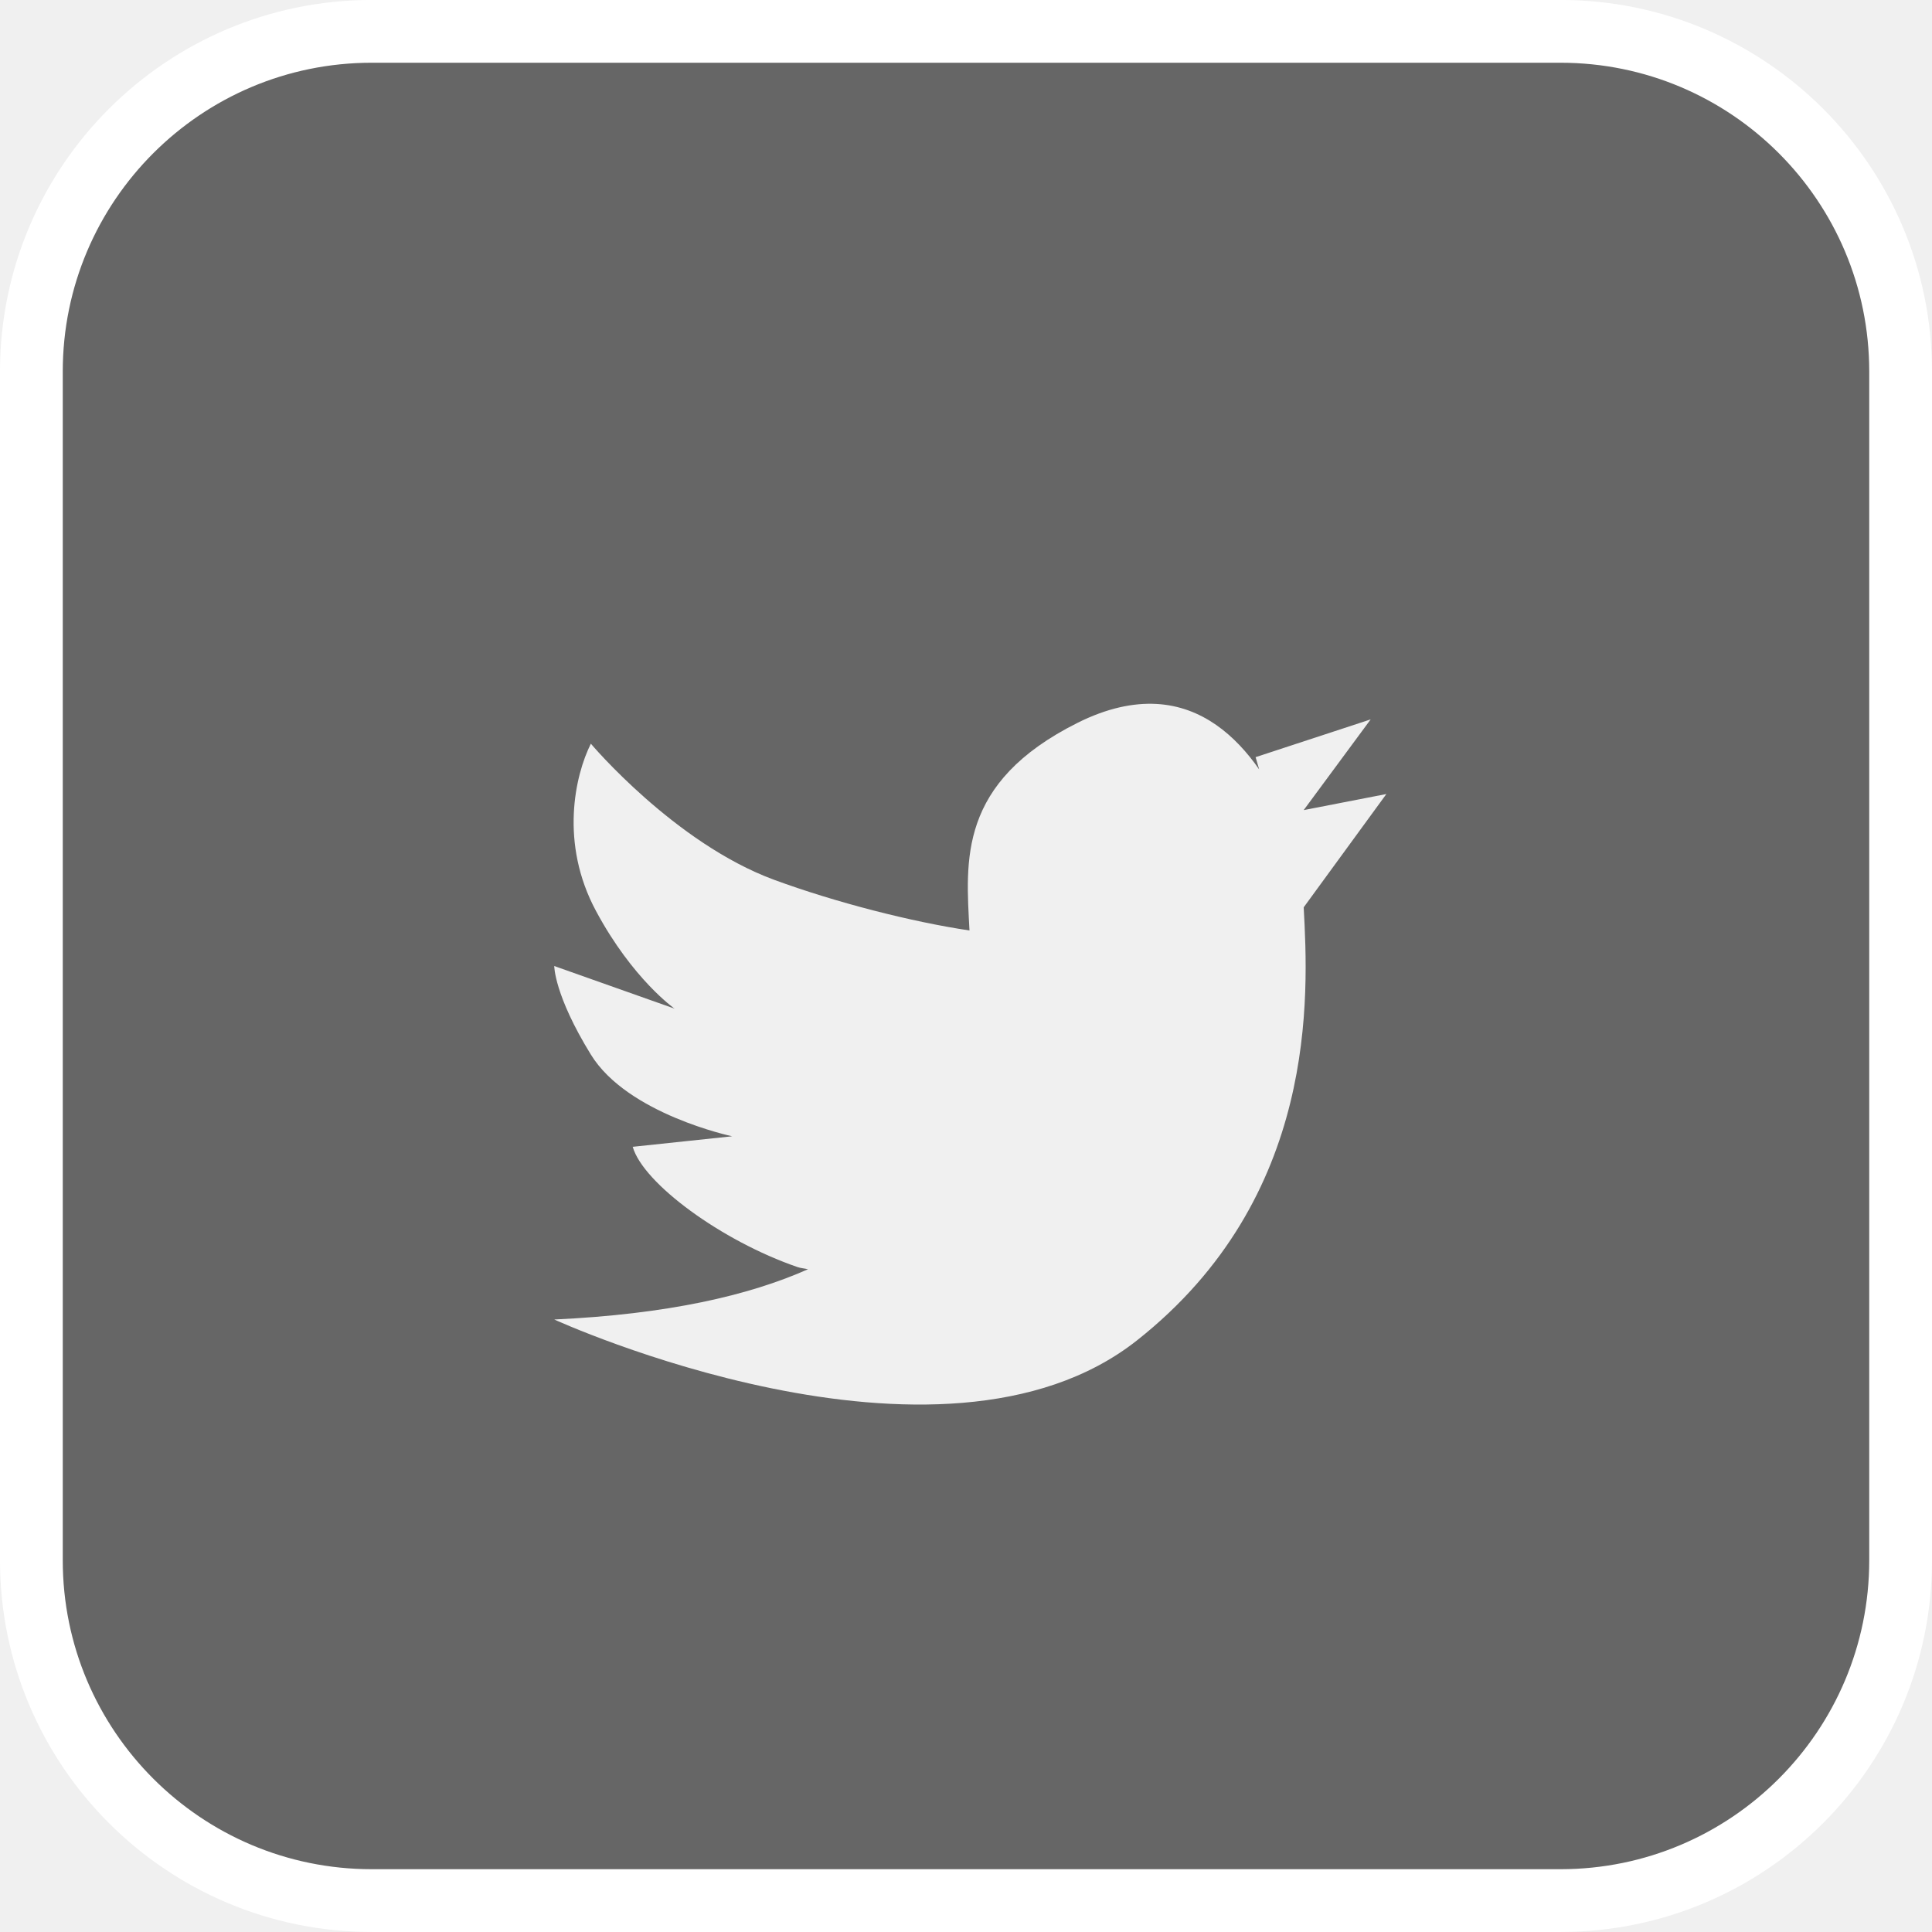
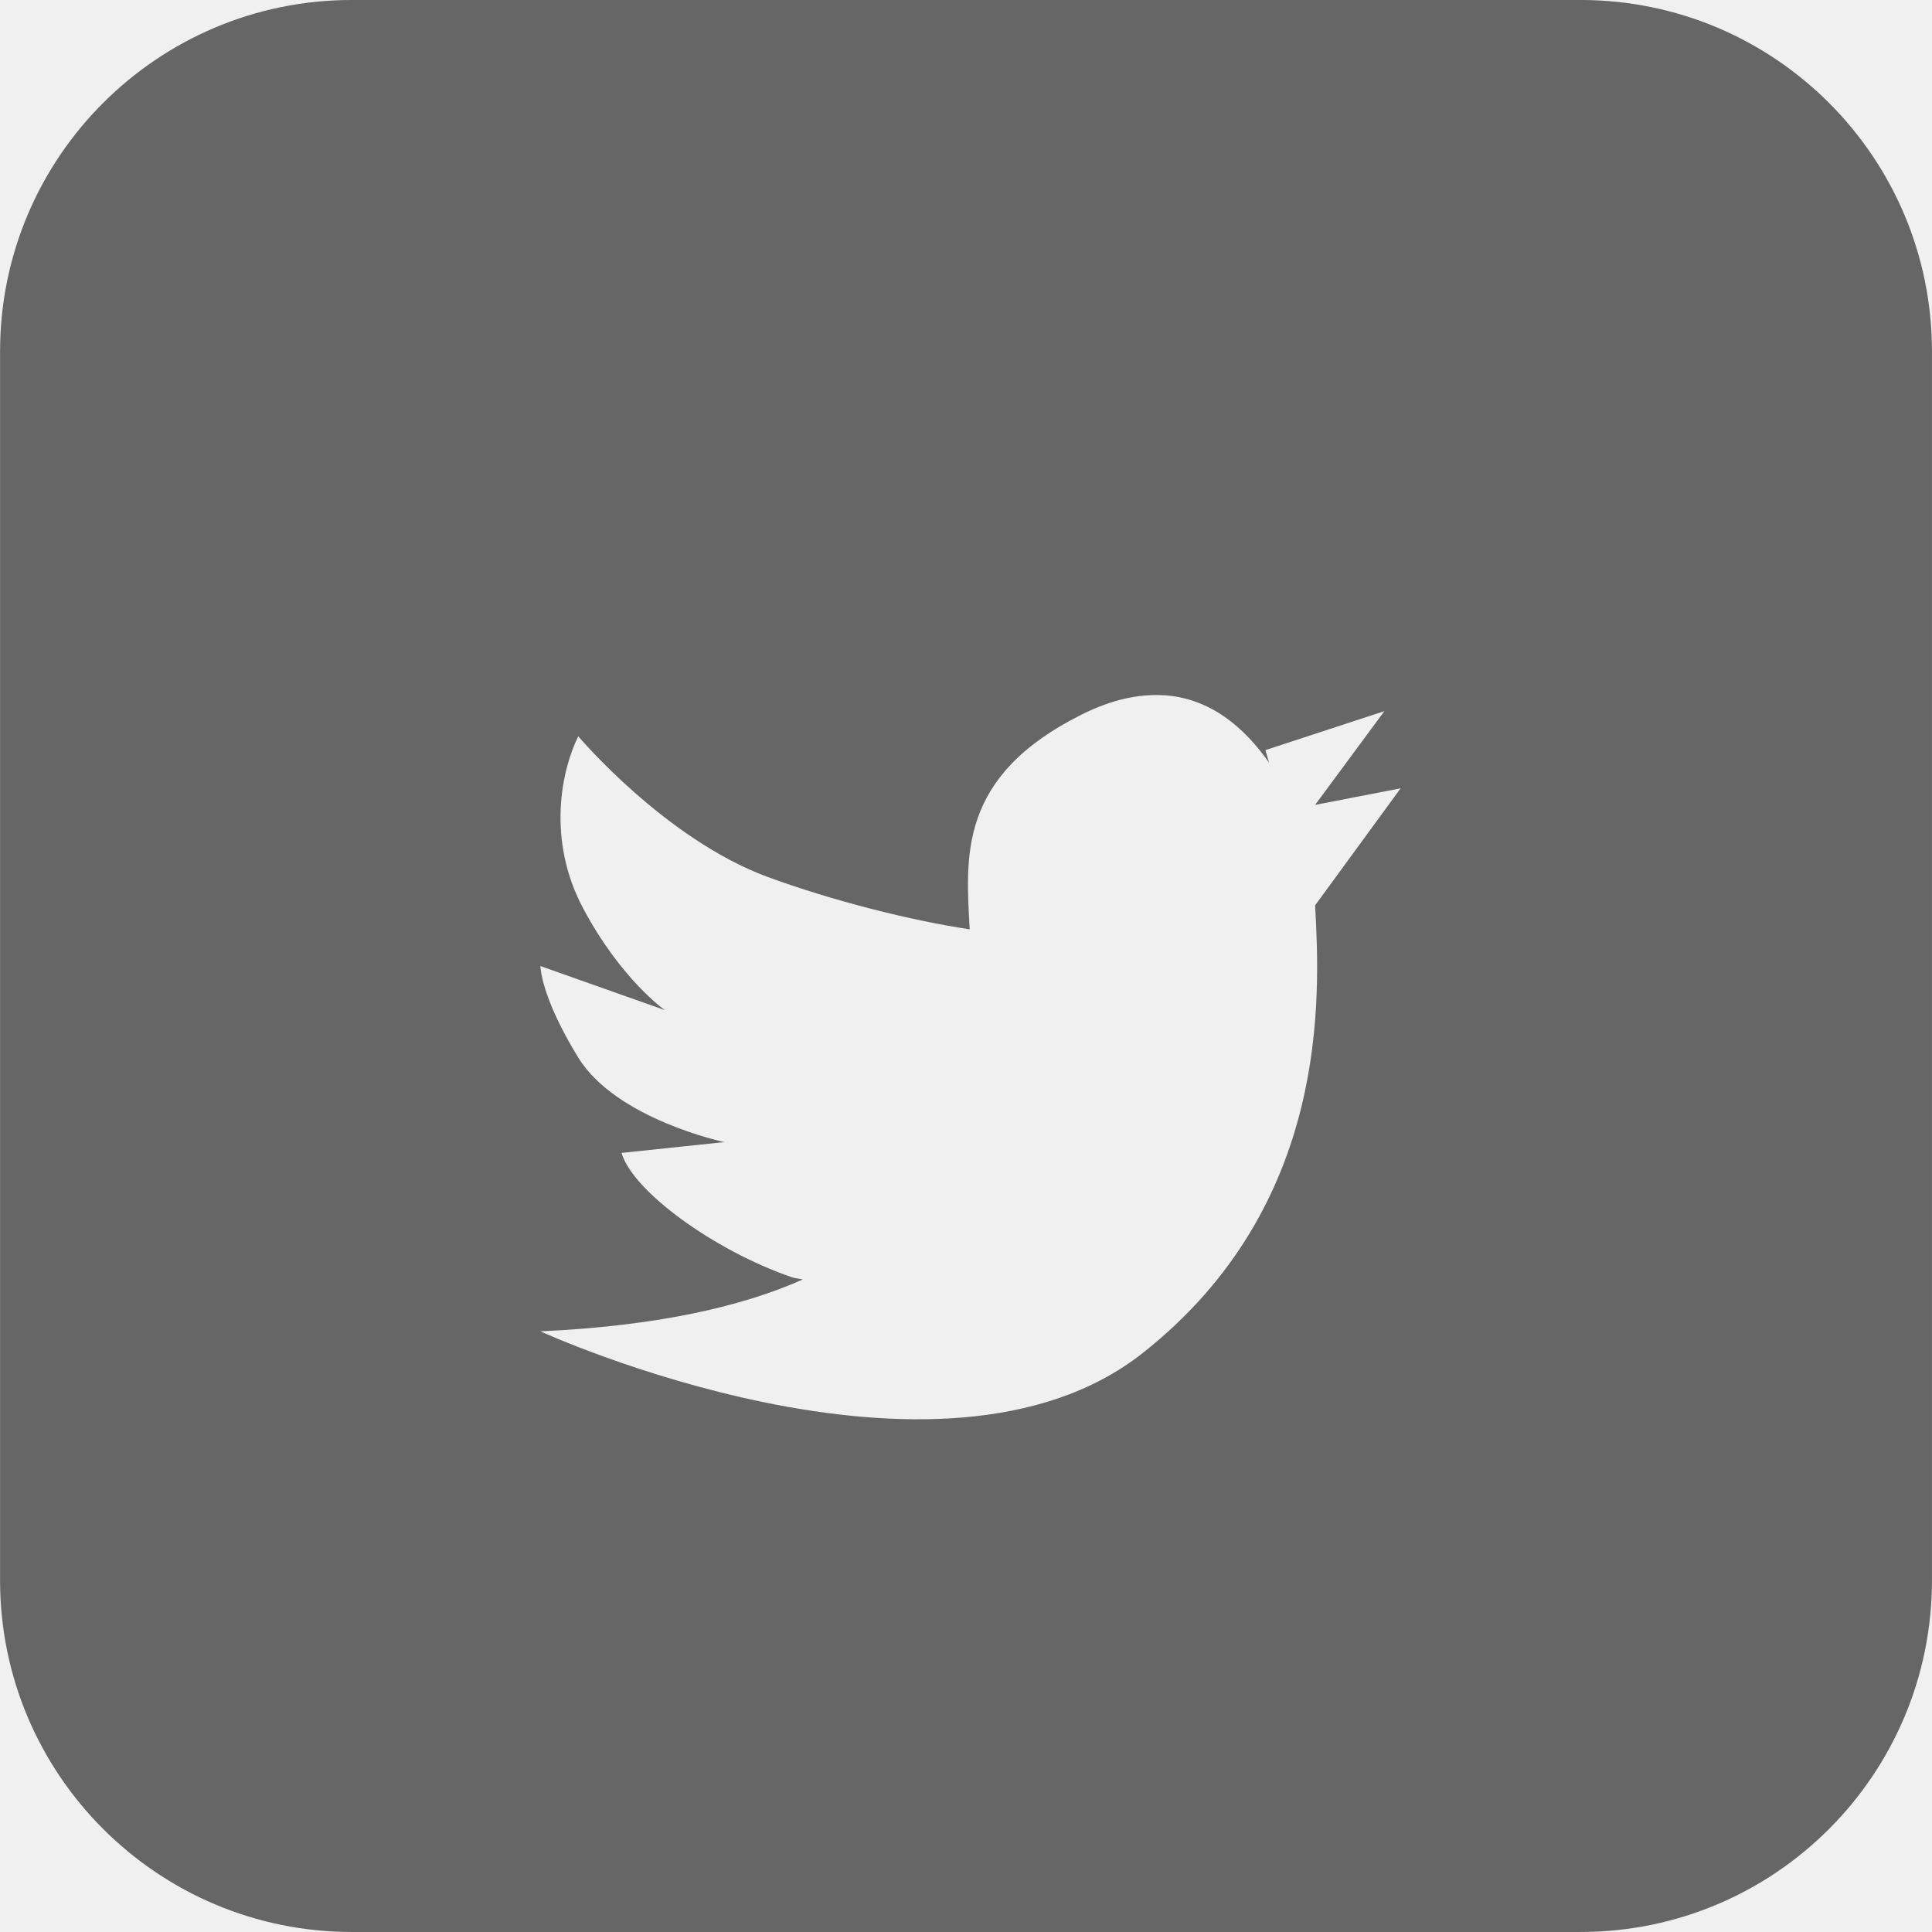
- <svg xmlns="http://www.w3.org/2000/svg" version="1.1" viewBox="0 0 30.285 30.285" height="30.285px" width="30.285px" xml:space="preserve" id="svg2">
+ <svg xmlns="http://www.w3.org/2000/svg" version="1.1" viewBox="0 0 30 30" height="30" width="30" xml:space="preserve" id="svg2">
  <defs id="defs18" />
-   <g transform="matrix(1.333333,0,0,-1.333333,-104.8282,-1140.691)" id="g15">
+   <g transform="matrix(1.333333,0,0,-1.333333,-105.3204,-1140.484)" id="g15">
    <g id="g4542">
-       <path id="path2534" transform="matrix(0.7500002,0,0,-0.7500002,78.62117,-855.5183)" d="M 5.828 0.492 C 2.883 0.492 0.492 2.879 0.492 5.824 L 0.492 24.459 C 0.492 27.404 2.883 29.793 5.828 29.793 L 24.461 29.793 C 27.408 29.793 29.793 27.404 29.793 24.459 L 29.793 5.824 C 29.793 2.879 27.408 0.492 24.461 0.492 L 5.828 0.492 z M 18.129 11.035 C 18.846 11.075 19.367 11.529 19.738 12.061 L 19.682 11.869 L 21.486 11.277 L 20.436 12.699 L 21.732 12.447 L 20.436 14.223 C 20.511 15.602 20.669 18.764 17.822 21.012 C 14.73 23.452 8.688 20.684 8.688 20.684 C 10.461 20.602 11.741 20.308 12.666 19.896 C 12.61 19.883 12.552 19.88 12.498 19.861 C 11.313 19.453 10.082 18.551 9.918 17.977 L 11.477 17.812 C 11.477 17.812 9.836 17.466 9.262 16.531 C 8.687 15.598 8.688 15.143 8.688 15.143 L 10.574 15.811 C 10.574 15.811 9.917 15.351 9.344 14.283 C 8.769 13.217 9.015 12.15 9.262 11.658 C 9.262 11.658 10.574 13.216 12.133 13.791 C 13.104 14.148 14.292 14.451 15.197 14.586 C 15.141 13.496 15.011 12.271 16.893 11.33 C 17.354 11.1 17.765 11.015 18.129 11.035 z " style="fill:#666666;fill-opacity:1;fill-rule:nonzero;stroke:none;stroke-width:1.333" />
-       <path d="m 96.966,-855.887 h -13.974 c -2.209,0 -4.002,-1.791 -4.002,-4 v -13.975 c 0,-2.209 1.793,-4.001 4.002,-4.001 h 13.974 c 2.21,0 4,1.792 4,4.001 v 13.975 c 0,2.209 -1.79,4 -4,4 z" style="fill:none;stroke:#ffffff;stroke-width:0.738;stroke-linecap:butt;stroke-linejoin:miter;stroke-miterlimit:10;stroke-dasharray:none;stroke-opacity:1" id="path2538" />
+       <path id="path2534" d="m 83.088,-855.363 c -2.262,0 -4.097,-1.833 -4.097,-4.094 v -14.31 c 0,-2.262 1.836,-4.096 4.097,-4.096 h 14.308 c 2.263,0 4.094,1.834 4.094,4.096 v 14.31 c 0,2.262 -1.832,4.094 -4.094,4.094 z m 9.446,-8.096 c 0.551,-0.031 0.951,-0.379 1.236,-0.787 l -0.043,0.147 1.386,0.454 -0.807,-1.092 0.996,0.193 -0.996,-1.363 c 0.058,-1.06 0.179,-3.487 -2.007,-5.213 -2.374,-1.874 -7.015,0.252 -7.015,0.252 1.362,0.063 2.345,0.288 3.055,0.604 -0.043,0.01 -0.087,0.013 -0.129,0.027 -0.91,0.313 -1.855,1.006 -1.981,1.447 l 1.197,0.126 c 0,0 -1.259,0.266 -1.701,0.984 -0.441,0.717 -0.441,1.066 -0.441,1.066 l 1.449,-0.513 c 0,0 -0.505,0.353 -0.945,1.173 -0.441,0.819 -0.252,1.638 -0.063,2.016 0,0 1.008,-1.196 2.205,-1.638 0.746,-0.274 1.658,-0.506 2.353,-0.61 -0.043,0.837 -0.143,1.778 1.302,2.5 0.354,0.177 0.67,0.242 0.949,0.226 z" style="fill:#666666;fill-opacity:1;fill-rule:nonzero;stroke:none;stroke-width:1.024" />
    </g>
  </g>
</svg>
